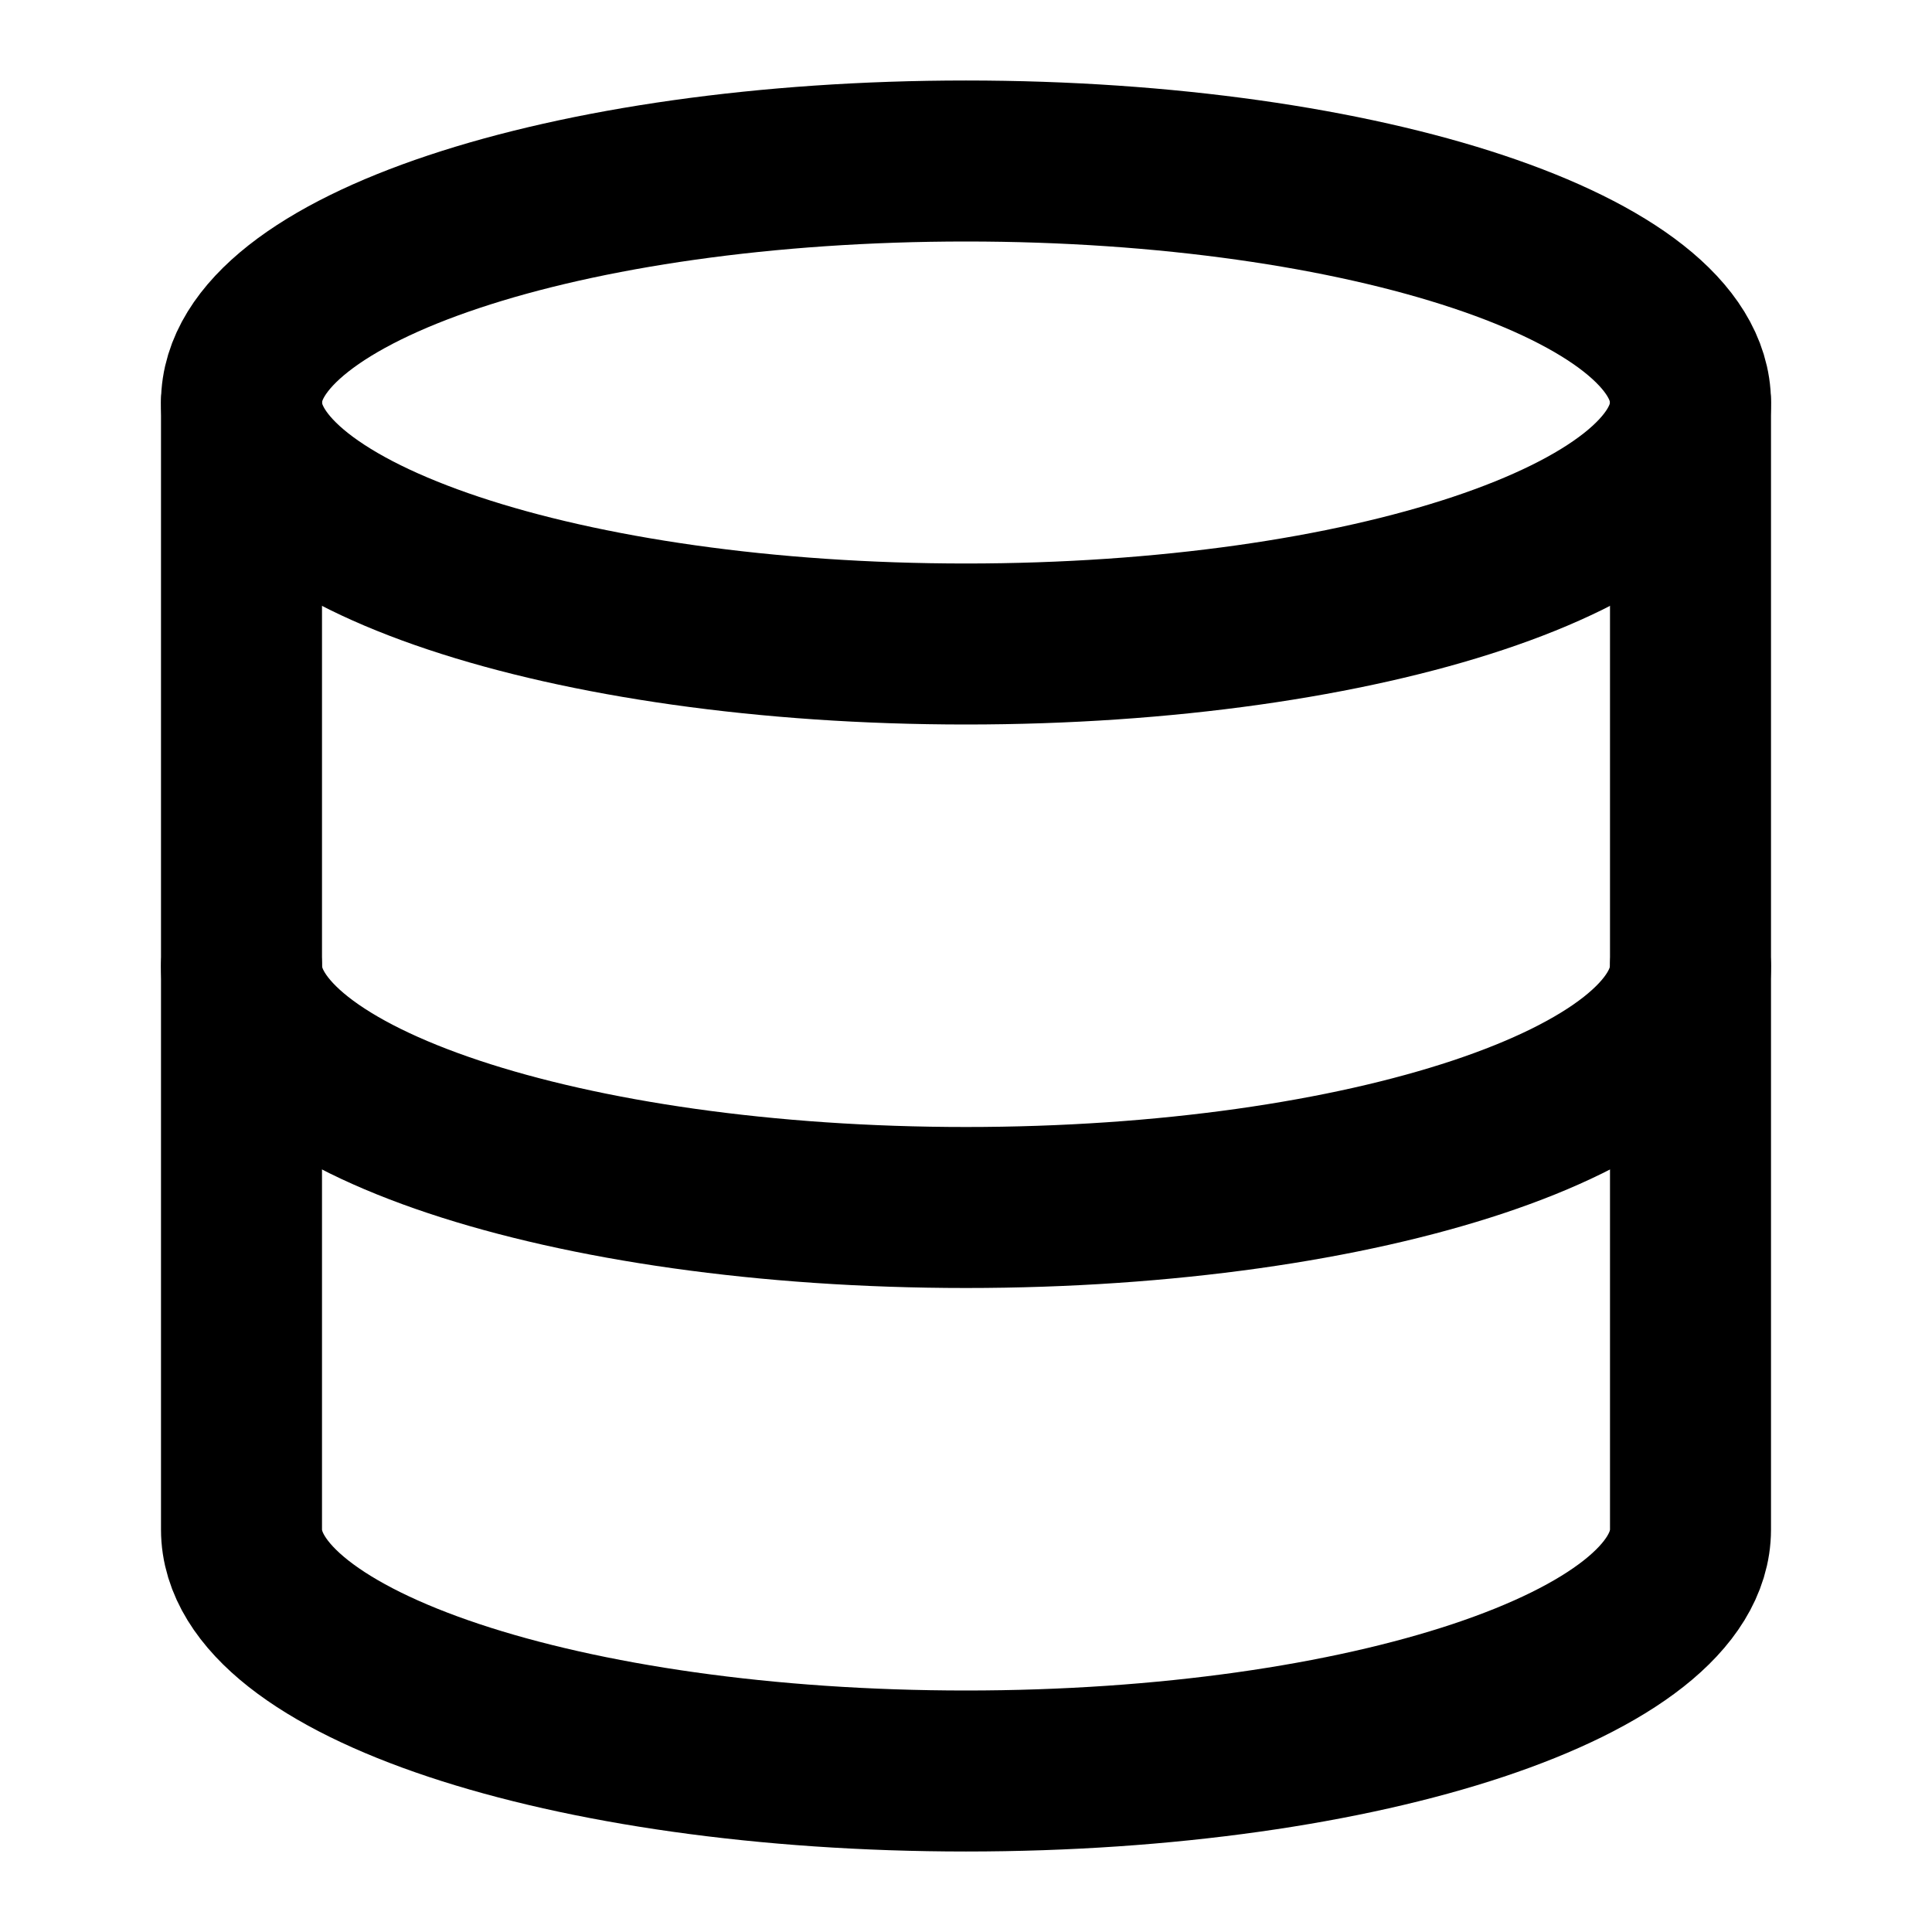
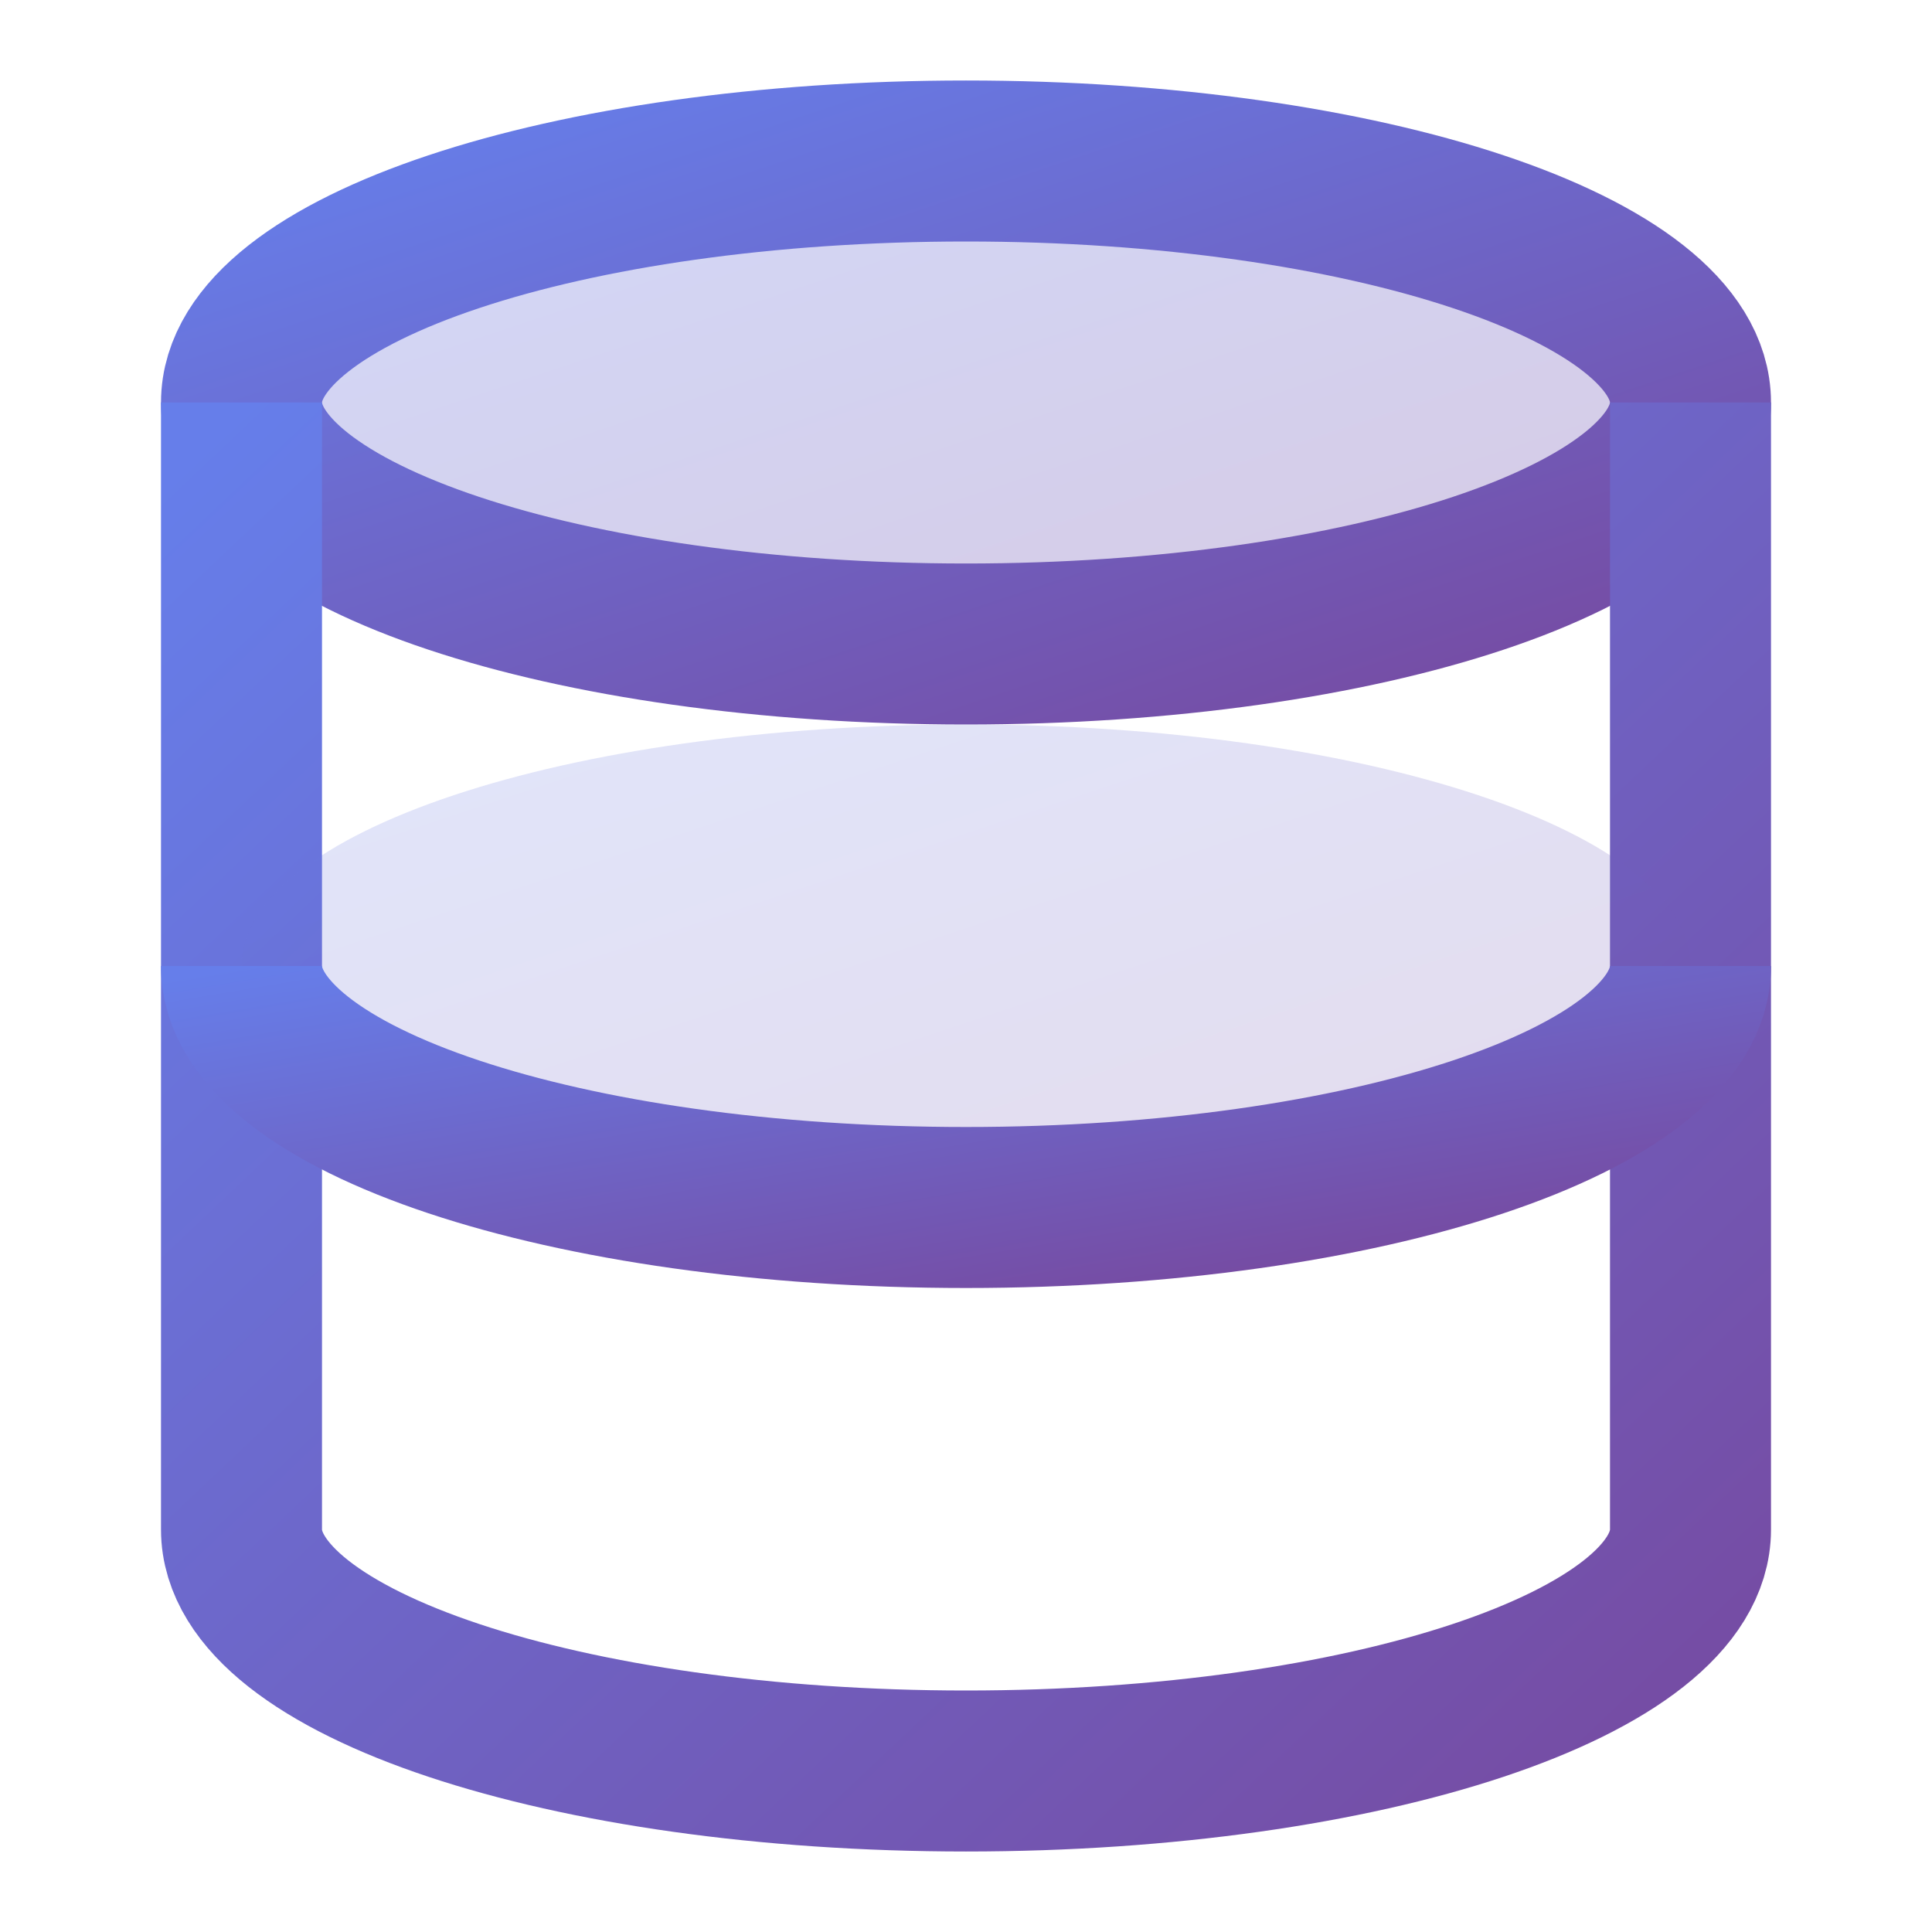
- <svg xmlns="http://www.w3.org/2000/svg" viewBox="0 0 24 24" fill="none" stroke="currentColor" stroke-width="2" stroke-linecap="round" stroke-linejoin="round">
-   <ellipse cx="12" cy="5" rx="9" ry="3" />
-   <path d="M3 5v14c0 1.66 4.03 3 9 3s9-1.34 9-3V5" />
-   <path d="M3 12c0 1.66 4.03 3 9 3s9-1.34 9-3" />
+ <svg xmlns="http://www.w3.org/2000/svg" viewBox="0 0 24 24">
+   <defs>
+     <linearGradient id="dbGrad" x1="0%" y1="0%" x2="100%" y2="100%">
+       <stop offset="0%" style="stop-color:#667eea" />
+       <stop offset="100%" style="stop-color:#764ba2" />
+     </linearGradient>
+   </defs>
+   <ellipse cx="12" cy="5" rx="9" ry="3" fill="url(#dbGrad)" opacity="0.3" />
+   <ellipse cx="12" cy="5" rx="9" ry="3" fill="none" stroke="url(#dbGrad)" stroke-width="2" />
+   <path d="M3 5v14c0 1.66 4.03 3 9 3s9-1.34 9-3V5" fill="none" stroke="url(#dbGrad)" stroke-width="2" />
+   <ellipse cx="12" cy="12" rx="9" ry="3" fill="url(#dbGrad)" opacity="0.2" />
+   <path d="M3 12c0 1.66 4.03 3 9 3s9-1.34 9-3" fill="none" stroke="url(#dbGrad)" stroke-width="2" />
</svg>
